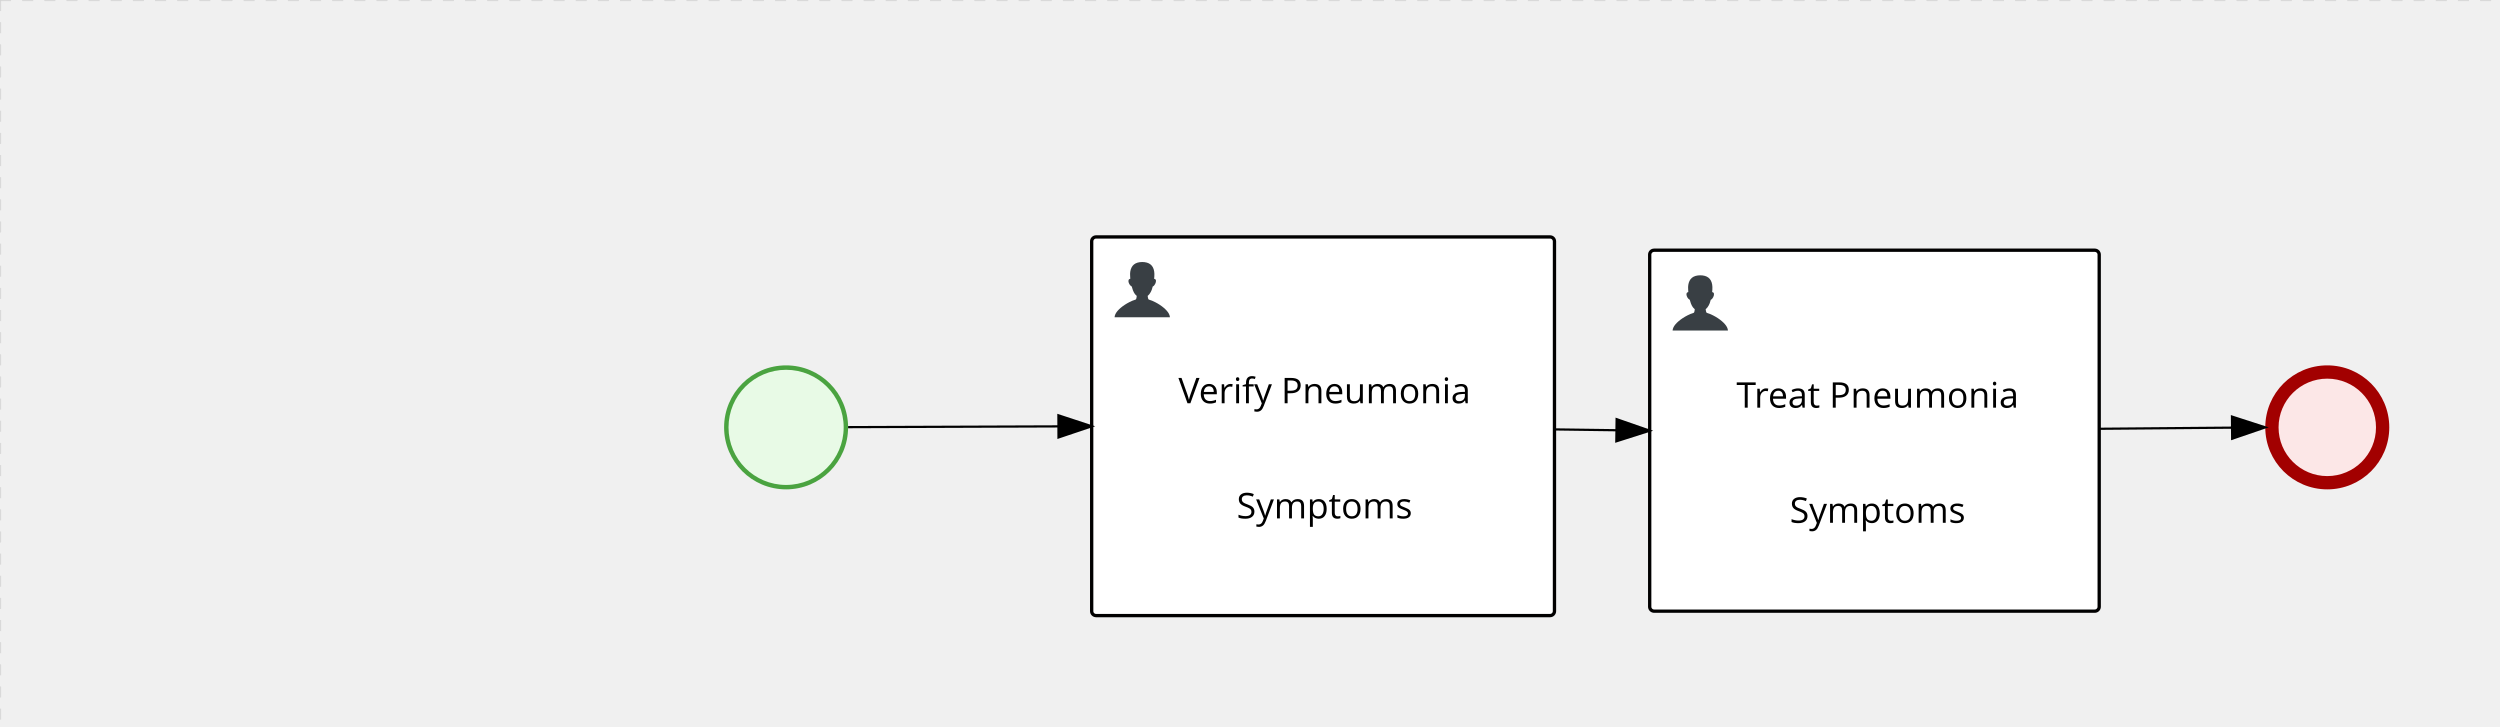
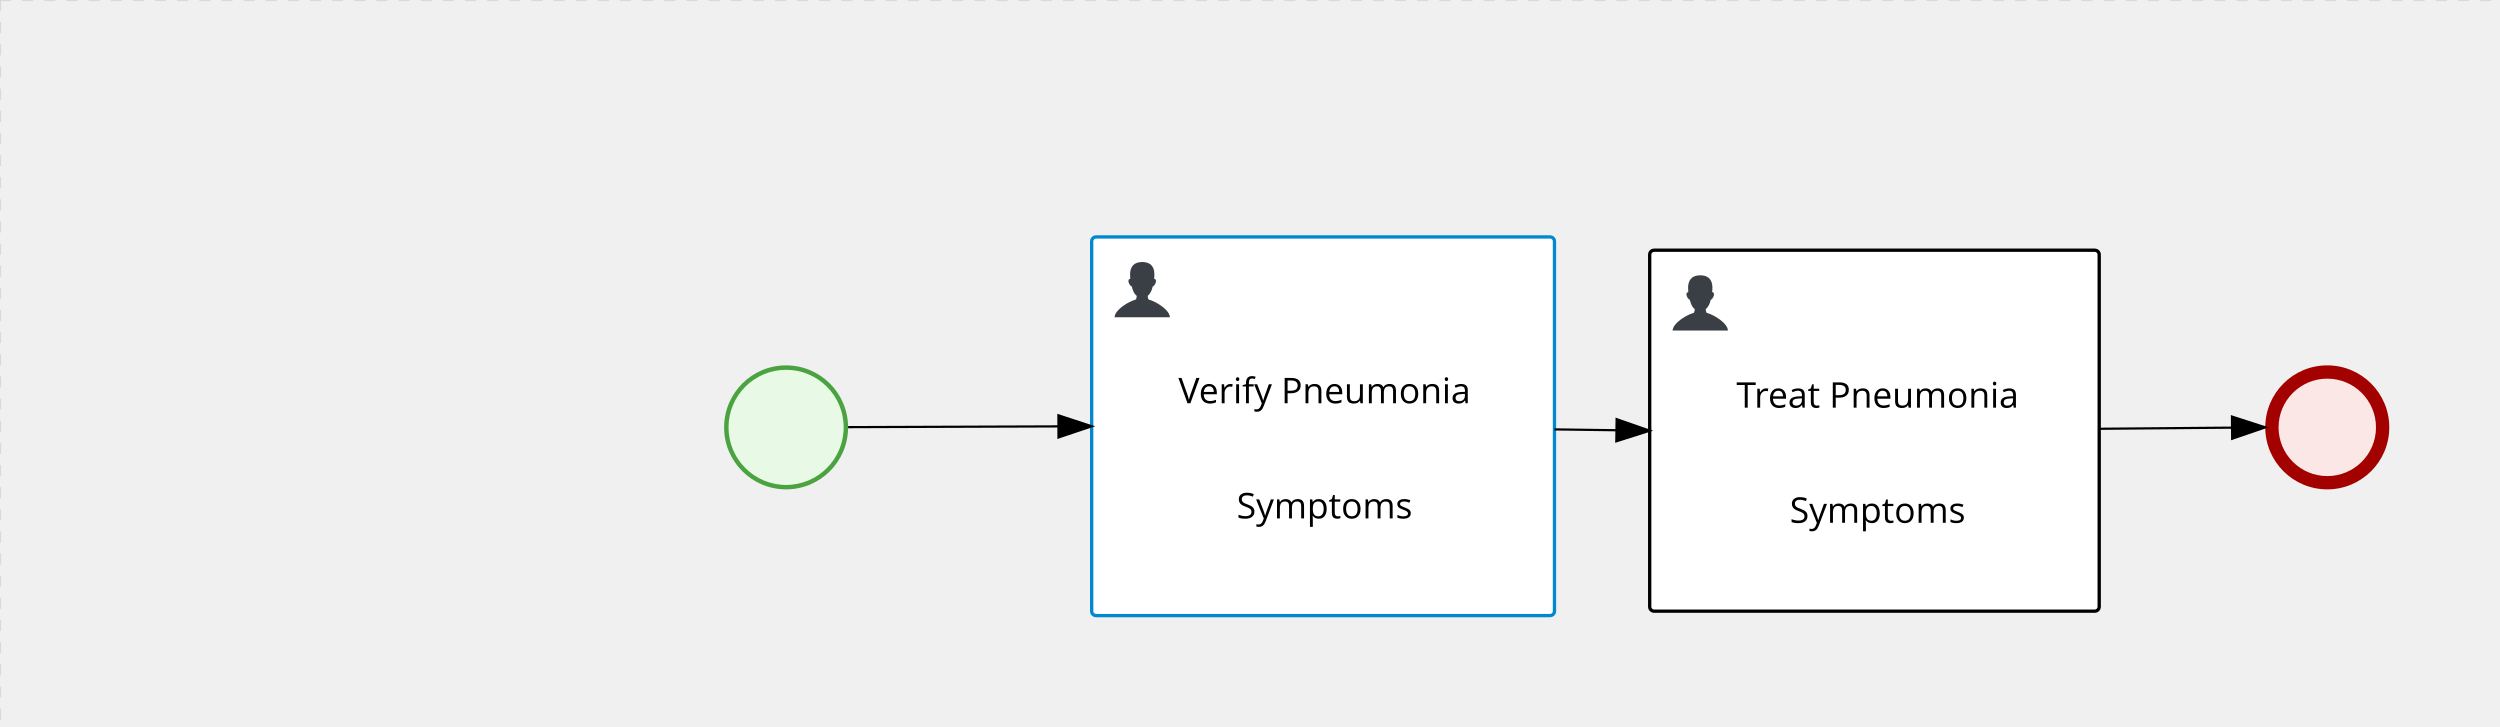
<svg xmlns="http://www.w3.org/2000/svg" version="1.1" width="1129" height="328" viewBox="0 0 1129 328">
  <defs />
  <g transform="matrix(1,0,0,1,0,0)">
    <g>
      <g>
        <g>
          <path fill="none" stroke="#d3d3d3" paint-order="fill stroke markers" d=" M 0 0 L 1200 0" stroke-miterlimit="10" stroke-opacity="0.8" stroke-dasharray="5" />
        </g>
        <g>
          <path fill="none" stroke="#d3d3d3" paint-order="fill stroke markers" d=" M 0 0 L 0 800" stroke-miterlimit="10" stroke-opacity="0.8" stroke-dasharray="5" />
        </g>
      </g>
      <g id="_70D423D8-AE3D-4B4F-9841-3F1E38A57553" bpmn2nodeid="_70D423D8-AE3D-4B4F-9841-3F1E38A57553" transform="matrix(1,0,0,1,493,107)">
        <g>
          <path fill="none" stroke="none" />
        </g>
        <g transform="matrix(1,0,0,1,0,0)">
          <path fill="#ffffff" stroke="none" id="_70D423D8-AE3D-4B4F-9841-3F1E38A57553?shapeType=BACKGROUND" paint-order="stroke fill markers" d=" M 2 0 L 207 0 L 207 0 A 2 2 0 0 1 209 2 L 209 169 L 209 169 A 2 2 0 0 1 207 171 L 2 171 L 2 171 A 2 2 0 0 1 0 169 L 0 2 L 0 2 A 2 2 0 0 1 2 0 Z" />
        </g>
        <g transform="matrix(1,0,0,1,0,0)">
-           <path fill="none" stroke="rgb(1,0,0)" id="_70D423D8-AE3D-4B4F-9841-3F1E38A57553?shapeType=BORDER&amp;renderType=STROKE" paint-order="fill stroke markers" d=" M 2 0 L 207 0 L 207 0 A 2 2 0 0 1 209 2 L 209 169 L 209 169 A 2 2 0 0 1 207 171 L 2 171 L 2 171 A 2 2 0 0 1 0 169 L 0 2 L 0 2 A 2 2 0 0 1 2 0 Z" stroke-miterlimit="10" stroke-width="1.5" stroke-dasharray="" />
+           <path fill="none" stroke="rgb(1,136,206)" id="_70D423D8-AE3D-4B4F-9841-3F1E38A57553?shapeType=BORDER&amp;renderType=STROKE" paint-order="fill stroke markers" d=" M 2 0 L 207 0 L 207 0 A 2 2 0 0 1 209 2 L 209 169 L 209 169 A 2 2 0 0 1 207 171 L 2 171 L 2 171 A 2 2 0 0 1 0 169 L 0 2 L 0 2 A 2 2 0 0 1 2 0 Z" stroke-miterlimit="10" stroke-width="1.5" stroke-dasharray="" />
        </g>
        <g>
          <g transform="matrix(0.06,0,0,0.06,9.4,9.4)">
            <g transform="matrix(1,0,0,1,0,0)">
              <path fill="#393f44" stroke="none" id="_70D423D8-AE3D-4B4F-9841-3F1E38A57553undefined" paint-order="stroke fill markers" d=" M 0 0 M 16 445.21 C 16 440.869 18.784 431.129 22.001 424.217 C 35.768 394.64 77.283 359.28 129 333.084 C 144.516 325.224 157.347 319.964 167.807 317.174 C 171.932 316.074 175.729 314.414 176.525 313.363 C 178.894 310.234 180.914 302.908 181.727 294.5 L 182.5 286.5 L 178.507 283.455 C 166.303 274.146 154.284 251.678 148.04 226.5 C 145.611 216.707 145.056 215.462 142.984 215.158 C 141.703 214.97 138.083 212.243 134.939 209.099 C 123.233 197.393 116.891 177.376 121.44 166.49 C 123.002 162.751 128.155 159.01 131.75 159.004 C 134.448 159 134.471 158.603 132.914 138.788 C 130.927 113.496 134.279 92.265 143.132 74.076 C 152.232 55.38 167.569 42.882 189.049 36.66 C 210.203 30.532 237.797 30.532 258.951 36.66 C 300.042 48.563 318.958 83.806 314.955 141 C 314.32 150.075 313.624 157.788 313.409 158.14 C 313.194 158.493 314.575 159.073 316.479 159.43 C 328.929 161.766 330.986 177.018 321.496 196.621 C 316.903 206.109 309.357 214.508 304.817 215.185 C 303.023 215.453 302.293 217.146 299.943 226.5 C 296.659 239.567 294.474 245.305 287.948 257.995 C 282.491 268.606 273.035 281.109 268.108 284.229 L 264.871 286.278 L 265.518 292.889 C 266.345 301.33 268.639 309.871 270.877 312.837 C 272.067 314.415 275.002 315.79 280.063 317.139 C 291.069 320.075 303.617 325.274 321 334.102 C 369.815 358.891 410.848 393.758 425.032 422.5 C 429.07 430.682 432 440.232 432 445.21 L 432 448 L 224 448 L 16 448 L 16 445.21 Z" />
            </g>
          </g>
        </g>
        <g transform="matrix(1,0,0,1,31.54,82.68)">
          <g transform="matrix(0.04,0,0,0.04,63.36,69.12)">
            <g transform="matrix(1,0,0,1,0,0)">
              <path fill="none" stroke="none" />
            </g>
            <g transform="matrix(1,0,0,1,0,0)">
              <path fill="none" stroke="none" />
            </g>
          </g>
        </g>
        <g transform="matrix(1,0,0,1,35,33.5)">
          <text fill="#000000" stroke="none" font-family="Open Sans" font-size="12pt" font-style="normal" font-weight="normal" text-decoration="normal" x="70.153" y="41.6" text-anchor="middle" dominant-baseline="alphabetic">Verify Pneumonia  </text>
          <text fill="#000000" stroke="none" font-family="Open Sans" font-size="12pt" font-style="normal" font-weight="normal" text-decoration="normal" x="70.153" y="93.6" text-anchor="middle" dominant-baseline="alphabetic">       Symptoms        </text>
        </g>
      </g>
-       <g transform="matrix(1,0,0,1,493,107)" />
+       <g id="_CDF00F90-E145-45B0-8582-5D05CE8DD448" bpmn2nodeid="_CDF00F90-E145-45B0-8582-5D05CE8DD448" transform="matrix(1,0,0,1,1023,165)">
+         <g>
+           <path fill="none" stroke="none" />
+         </g>
+         <g transform="matrix(0.125,0,0,0.125,0,0)">
+           <g transform="matrix(1,0,0,1,0,0)">
+             <path fill="#fce7e7" stroke="none" id="_CDF00F90-E145-45B0-8582-5D05CE8DD448?shapeType=BACKGROUND" paint-order="stroke fill markers" d=" M 0 0 M 444 224 C 444 263.9 434.2 300.8 414.4 334.5 C 394.7 368.2 368 394.9 334.4 414.5 C 300.8 434.1 263.9 444 224 444 C 184.1 444 147.2 434.2 113.5 414.4 C 79.8 394.7 53.1 368 33.5 334.4 C 13.9 300.8 4 263.9 4 224 C 4 184.1 13.8 147.2 33.6 113.5 C 53.4 79.8 80.1 53.1 113.6 33.5 C 147.1 13.9 184.1 4 224 4 C 263.9 4 300.8 13.8 334.5 33.6 C 368.2 53.4 394.9 80.1 414.5 113.6 C 434.1 147.1 444 184.1 444 224 Z" />
+           </g>
+           <g>
+             <g transform="matrix(1,0,0,1,0,0)">
+               <g transform="matrix(1,0,0,1,0,0)">
+                 <path fill="#a30000" stroke="none" id="_CDF00F90-E145-45B0-8582-5D05CE8DD448?shapeType=BORDER&amp;renderType=FILL" paint-order="stroke fill markers" d=" M 0 0 M 224 0 C 100.3 0 0 100.3 0 224 C 0 347.7 100.3 448 224 448 C 347.7 448 448 347.7 448 224 C 448 100.3 347.7 0 224 0 Z M 0 0 M 224 400 C 126.8 400 48 321.2 48 224 C 48 126.8 126.8 48 224 48 C 321.2 48 400 126.8 400 224 C 400 321.2 321.2 400 224 400 Z" />
+               </g>
+             </g>
+           </g>
+         </g>
+         <g transform="matrix(1,0,0,1,28,61)" />
+       </g>
+       <g id="_FCEDEDAB-ADF7-4505-984B-410177C1AAAE" bpmn2nodeid="_FCEDEDAB-ADF7-4505-984B-410177C1AAAE" transform="matrix(1,0,0,1,745,113)">
+         <g>
+           <path fill="none" stroke="none" />
+         </g>
+         <g transform="matrix(1,0,0,1,0,0)">
+           <path fill="#ffffff" stroke="none" id="_FCEDEDAB-ADF7-4505-984B-410177C1AAAE?shapeType=BACKGROUND" paint-order="stroke fill markers" d=" M 2 0 L 201 0 L 201 0 A 2 2 0 0 1 203 2 L 203 161 L 203 161 A 2 2 0 0 1 201 163 L 2 163 L 2 163 A 2 2 0 0 1 0 161 L 0 2 L 0 2 A 2 2 0 0 1 2 0 Z" />
+         </g>
+         <g transform="matrix(1,0,0,1,0,0)">
+           <path fill="none" stroke="#000000" id="_FCEDEDAB-ADF7-4505-984B-410177C1AAAE?shapeType=BORDER&amp;renderType=STROKE" paint-order="fill stroke markers" d=" M 2 0 L 201 0 L 201 0 A 2 2 0 0 1 203 2 L 203 161 L 203 161 A 2 2 0 0 1 201 163 L 2 163 L 2 163 A 2 2 0 0 1 0 161 L 0 2 L 0 2 A 2 2 0 0 1 2 0 Z" stroke-miterlimit="10" stroke-width="1.5" stroke-dasharray="" />
+         </g>
+         <g>
+           <g transform="matrix(0.06,0,0,0.06,9.4,9.4)">
+             <g transform="matrix(1,0,0,1,0,0)">
+               <path fill="#393f44" stroke="none" id="_FCEDEDAB-ADF7-4505-984B-410177C1AAAEundefined" paint-order="stroke fill markers" d=" M 0 0 M 16 445.21 C 16 440.869 18.784 431.129 22.001 424.217 C 35.768 394.64 77.283 359.28 129 333.084 C 144.516 325.224 157.347 319.964 167.807 317.174 C 171.932 316.074 175.729 314.414 176.525 313.363 C 178.894 310.234 180.914 302.908 181.727 294.5 L 182.5 286.5 L 178.507 283.455 C 166.303 274.146 154.284 251.678 148.04 226.5 C 145.611 216.707 145.056 215.462 142.984 215.158 C 141.703 214.97 138.083 212.243 134.939 209.099 C 123.233 197.393 116.891 177.376 121.44 166.49 C 123.002 162.751 128.155 159.01 131.75 159.004 C 134.448 159 134.471 158.603 132.914 138.788 C 130.927 113.496 134.279 92.265 143.132 74.076 C 152.232 55.38 167.569 42.882 189.049 36.66 C 210.203 30.532 237.797 30.532 258.951 36.66 C 300.042 48.563 318.958 83.806 314.955 141 C 314.32 150.075 313.624 157.788 313.409 158.14 C 313.194 158.493 314.575 159.073 316.479 159.43 C 328.929 161.766 330.986 177.018 321.496 196.621 C 316.903 206.109 309.357 214.508 304.817 215.185 C 303.023 215.453 302.293 217.146 299.943 226.5 C 296.659 239.567 294.474 245.305 287.948 257.995 C 282.491 268.606 273.035 281.109 268.108 284.229 L 264.871 286.278 L 265.518 292.889 C 266.345 301.33 268.639 309.871 270.877 312.837 C 272.067 314.415 275.002 315.79 280.063 317.139 C 291.069 320.075 303.617 325.274 321 334.102 C 369.815 358.891 410.848 393.758 425.032 422.5 C 429.07 430.682 432 440.232 432 445.21 L 432 448 L 224 448 L 16 448 L 16 445.21 Z" />
+             </g>
+           </g>
+         </g>
+         <g transform="matrix(1,0,0,1,28.54,74.68)">
+           <g transform="matrix(0.04,0,0,0.04,63.36,69.12)">
+             <g transform="matrix(1,0,0,1,0,0)">
+               <path fill="none" stroke="none" />
+             </g>
+             <g transform="matrix(1,0,0,1,0,0)">
+               <path fill="none" stroke="none" />
+             </g>
+           </g>
+         </g>
+         <g transform="matrix(1,0,0,1,35,29.5)">
+           <text fill="#000000" stroke="none" font-family="Open Sans" font-size="12pt" font-style="normal" font-weight="normal" text-decoration="normal" x="67.92" y="41.6" text-anchor="middle" dominant-baseline="alphabetic">Treat Pneumonia  </text>
+           <text fill="#000000" stroke="none" font-family="Open Sans" font-size="12pt" font-style="normal" font-weight="normal" text-decoration="normal" x="67.92" y="93.6" text-anchor="middle" dominant-baseline="alphabetic">       Symptoms       </text>
+         </g>
+       </g>
      <g id="_795B6C84-7D37-4C04-A7BC-453DE7CEEFE7" bpmn2nodeid="_795B6C84-7D37-4C04-A7BC-453DE7CEEFE7" transform="matrix(1,0,0,1,327,165)">
        <g>
          <path fill="none" stroke="none" />
        </g>
        <g transform="matrix(0.125,0,0,0.125,0,0)">
          <g transform="matrix(1,0,0,1,0,0)">
            <path fill="#e8fae6" stroke="none" id="_795B6C84-7D37-4C04-A7BC-453DE7CEEFE7?shapeType=BACKGROUND" paint-order="stroke fill markers" d=" M 0 0 M 444 224 C 444 263.9 434.2 300.8 414.4 334.5 C 394.7 368.2 368 394.9 334.4 414.5 C 300.8 434.1 263.9 444 224 444 C 184.1 444 147.2 434.2 113.5 414.4 C 79.8 394.7 53.1 368 33.5 334.4 C 13.9 300.8 4 263.9 4 224 C 4 184.1 13.8 147.2 33.6 113.5 C 53.4 79.8 80.1 53.1 113.6 33.5 C 147.1 13.9 184.1 4 224 4 C 263.9 4 300.8 13.8 334.5 33.6 C 368.2 53.4 394.9 80.1 414.5 113.6 C 434.1 147.1 444 184.1 444 224 Z" />
          </g>
          <g>
            <g transform="matrix(1,0,0,1,0,0)">
              <g transform="matrix(1,0,0,1,0,0)">
                <path fill="rgb(74,163,64)" stroke="none" id="_795B6C84-7D37-4C04-A7BC-453DE7CEEFE7?shapeType=BORDER&amp;renderType=FILL" paint-order="stroke fill markers" d=" M 0 0 M 224 0 C 100.3 0 0 100.3 0 224 C 0 347.7 100.3 448 224 448 C 347.7 448 448 347.7 448 224 C 448 100.3 347.7 0 224 0 Z M 0 0 M 224 432 C 109.1 432 16 338.9 16 224 C 16 109.1 109.1 16 224 16 C 338.9 16 432 109.1 432 224 C 432 338.9 338.9 432 224 432 Z" />
              </g>
            </g>
          </g>
        </g>
        <g transform="matrix(1,0,0,1,28,61)" />
      </g>
      <g id="_A175A163-A3E6-4A53-A287-818DDCCDA427" bpmn2nodeid="_A175A163-A3E6-4A53-A287-818DDCCDA427">
        <g>
          <path fill="none" stroke="#000000" paint-order="fill stroke markers" d=" M 383 192.899 L 478 192.554" stroke-miterlimit="10" stroke-dasharray="" />
        </g>
        <g transform="matrix(1,0,0,1,383,192.8986)" />
        <g transform="matrix(0.003623165,0.9999934,-0.9999934,0.003623165,492.9819,187.5)">
          <path fill="#000000" stroke="#000000" paint-order="fill stroke markers" d=" M 10 15 L 0 15 L 5 0 Z" stroke-miterlimit="10" stroke-dasharray="" />
        </g>
        <g transform="matrix(1,0,0,1,383.0362,182.6993)" />
      </g>
-       <g transform="matrix(1,0,0,1,327,165)" />
-       <g id="_FCEDEDAB-ADF7-4505-984B-410177C1AAAE" bpmn2nodeid="_FCEDEDAB-ADF7-4505-984B-410177C1AAAE" transform="matrix(1,0,0,1,745,113)">
-         <g>
-           <path fill="none" stroke="none" />
-         </g>
-         <g transform="matrix(1,0,0,1,0,0)">
-           <path fill="#ffffff" stroke="none" id="_FCEDEDAB-ADF7-4505-984B-410177C1AAAE?shapeType=BACKGROUND" paint-order="stroke fill markers" d=" M 2 0 L 201 0 L 201 0 A 2 2 0 0 1 203 2 L 203 161 L 203 161 A 2 2 0 0 1 201 163 L 2 163 L 2 163 A 2 2 0 0 1 0 161 L 0 2 L 0 2 A 2 2 0 0 1 2 0 Z" />
-         </g>
-         <g transform="matrix(1,0,0,1,0,0)">
-           <path fill="none" stroke="rgb(1,0,0)" id="_FCEDEDAB-ADF7-4505-984B-410177C1AAAE?shapeType=BORDER&amp;renderType=STROKE" paint-order="fill stroke markers" d=" M 2 0 L 201 0 L 201 0 A 2 2 0 0 1 203 2 L 203 161 L 203 161 A 2 2 0 0 1 201 163 L 2 163 L 2 163 A 2 2 0 0 1 0 161 L 0 2 L 0 2 A 2 2 0 0 1 2 0 Z" stroke-miterlimit="10" stroke-width="1.5" stroke-dasharray="" />
-         </g>
-         <g>
-           <g transform="matrix(0.06,0,0,0.06,9.4,9.4)">
-             <g transform="matrix(1,0,0,1,0,0)">
-               <path fill="#393f44" stroke="none" id="_FCEDEDAB-ADF7-4505-984B-410177C1AAAEundefined" paint-order="stroke fill markers" d=" M 0 0 M 16 445.21 C 16 440.869 18.784 431.129 22.001 424.217 C 35.768 394.64 77.283 359.28 129 333.084 C 144.516 325.224 157.347 319.964 167.807 317.174 C 171.932 316.074 175.729 314.414 176.525 313.363 C 178.894 310.234 180.914 302.908 181.727 294.5 L 182.5 286.5 L 178.507 283.455 C 166.303 274.146 154.284 251.678 148.04 226.5 C 145.611 216.707 145.056 215.462 142.984 215.158 C 141.703 214.97 138.083 212.243 134.939 209.099 C 123.233 197.393 116.891 177.376 121.44 166.49 C 123.002 162.751 128.155 159.01 131.75 159.004 C 134.448 159 134.471 158.603 132.914 138.788 C 130.927 113.496 134.279 92.265 143.132 74.076 C 152.232 55.38 167.569 42.882 189.049 36.66 C 210.203 30.532 237.797 30.532 258.951 36.66 C 300.042 48.563 318.958 83.806 314.955 141 C 314.32 150.075 313.624 157.788 313.409 158.14 C 313.194 158.493 314.575 159.073 316.479 159.43 C 328.929 161.766 330.986 177.018 321.496 196.621 C 316.903 206.109 309.357 214.508 304.817 215.185 C 303.023 215.453 302.293 217.146 299.943 226.5 C 296.659 239.567 294.474 245.305 287.948 257.995 C 282.491 268.606 273.035 281.109 268.108 284.229 L 264.871 286.278 L 265.518 292.889 C 266.345 301.33 268.639 309.871 270.877 312.837 C 272.067 314.415 275.002 315.79 280.063 317.139 C 291.069 320.075 303.617 325.274 321 334.102 C 369.815 358.891 410.848 393.758 425.032 422.5 C 429.07 430.682 432 440.232 432 445.21 L 432 448 L 224 448 L 16 448 L 16 445.21 Z" />
-             </g>
-           </g>
-         </g>
-         <g transform="matrix(1,0,0,1,28.54,74.68)">
-           <g transform="matrix(0.04,0,0,0.04,63.36,69.12)">
-             <g transform="matrix(1,0,0,1,0,0)">
-               <path fill="none" stroke="none" />
-             </g>
-             <g transform="matrix(1,0,0,1,0,0)">
-               <path fill="none" stroke="none" />
-             </g>
-           </g>
-         </g>
-         <g transform="matrix(1,0,0,1,35,29.5)">
-           <text fill="#000000" stroke="none" font-family="Open Sans" font-size="12pt" font-style="normal" font-weight="normal" text-decoration="normal" x="67.92" y="41.6" text-anchor="middle" dominant-baseline="alphabetic">Treat Pneumonia  </text>
-           <text fill="#000000" stroke="none" font-family="Open Sans" font-size="12pt" font-style="normal" font-weight="normal" text-decoration="normal" x="67.92" y="93.6" text-anchor="middle" dominant-baseline="alphabetic">       Symptoms       </text>
-         </g>
-       </g>
      <g id="_D99747FB-27B9-427F-BC81-B68B84F4F471" bpmn2nodeid="_D99747FB-27B9-427F-BC81-B68B84F4F471">
        <g>
          <path fill="none" stroke="#000000" paint-order="fill stroke markers" d=" M 702 193.917 L 730.001 194.297" stroke-miterlimit="10" stroke-dasharray="" />
        </g>
        <g transform="matrix(1,0,0,1,702,193.9169)" />
        <g transform="matrix(-0.01355808,0.9999081,-0.9999081,-0.01355808,745.0678,189.5005)">
          <path fill="#000000" stroke="#000000" paint-order="fill stroke markers" d=" M 10 15 L 0 15 L 5 0 Z" stroke-miterlimit="10" stroke-dasharray="" />
        </g>
        <g transform="matrix(1,0,0,1,702.1356,184.2094)" />
-       </g>
-       <g transform="matrix(1,0,0,1,745,113)" />
-       <g id="_CDF00F90-E145-45B0-8582-5D05CE8DD448" bpmn2nodeid="_CDF00F90-E145-45B0-8582-5D05CE8DD448" transform="matrix(1,0,0,1,1023,165)">
-         <g>
-           <path fill="none" stroke="none" />
-         </g>
-         <g transform="matrix(0.125,0,0,0.125,0,0)">
-           <g transform="matrix(1,0,0,1,0,0)">
-             <path fill="#fce7e7" stroke="none" id="_CDF00F90-E145-45B0-8582-5D05CE8DD448?shapeType=BACKGROUND" paint-order="stroke fill markers" d=" M 0 0 M 444 224 C 444 263.9 434.2 300.8 414.4 334.5 C 394.7 368.2 368 394.9 334.4 414.5 C 300.8 434.1 263.9 444 224 444 C 184.1 444 147.2 434.2 113.5 414.4 C 79.8 394.7 53.1 368 33.5 334.4 C 13.9 300.8 4 263.9 4 224 C 4 184.1 13.8 147.2 33.6 113.5 C 53.4 79.8 80.1 53.1 113.6 33.5 C 147.1 13.9 184.1 4 224 4 C 263.9 4 300.8 13.8 334.5 33.6 C 368.2 53.4 394.9 80.1 414.5 113.6 C 434.1 147.1 444 184.1 444 224 Z" />
-           </g>
-           <g>
-             <g transform="matrix(1,0,0,1,0,0)">
-               <g transform="matrix(1,0,0,1,0,0)">
-                 <path fill="rgb(162,0,0)" stroke="none" id="_CDF00F90-E145-45B0-8582-5D05CE8DD448?shapeType=BORDER&amp;renderType=FILL" paint-order="stroke fill markers" d=" M 0 0 M 224 0 C 100.3 0 0 100.3 0 224 C 0 347.7 100.3 448 224 448 C 347.7 448 448 347.7 448 224 C 448 100.3 347.7 0 224 0 Z M 0 0 M 224 400 C 126.8 400 48 321.2 48 224 C 48 126.8 126.8 48 224 48 C 321.2 48 400 126.8 400 224 C 400 321.2 321.2 400 224 400 Z" />
-               </g>
-             </g>
-           </g>
-         </g>
-         <g transform="matrix(1,0,0,1,28,61)" />
      </g>
      <g id="_2904F015-98E2-4273-BA57-9836156CB037" bpmn2nodeid="_2904F015-98E2-4273-BA57-9836156CB037">
        <g>
          <path fill="none" stroke="#000000" paint-order="fill stroke markers" d=" M 948 193.637 L 1008.001 193.127" stroke-miterlimit="10" stroke-dasharray="" />
        </g>
        <g transform="matrix(1,0,0,1,948,193.6374)" />
        <g transform="matrix(0.008498277,0.9999639,-0.9999639,0.008498277,1022.958,188.0002)">
          <path fill="#000000" stroke="#000000" paint-order="fill stroke markers" d=" M 10 15 L 0 15 L 5 0 Z" stroke-miterlimit="10" stroke-dasharray="" />
        </g>
        <g transform="matrix(1,0,0,1,948.085,183.3191)" />
      </g>
      <g transform="matrix(1,0,0,1,1023,165)" />
+       <g transform="matrix(1,0,0,1,745,113)" />
+       <g transform="matrix(1,0,0,1,327,165)" />
+       <g transform="matrix(1,0,0,1,493,107)" />
    </g>
  </g>
</svg>
